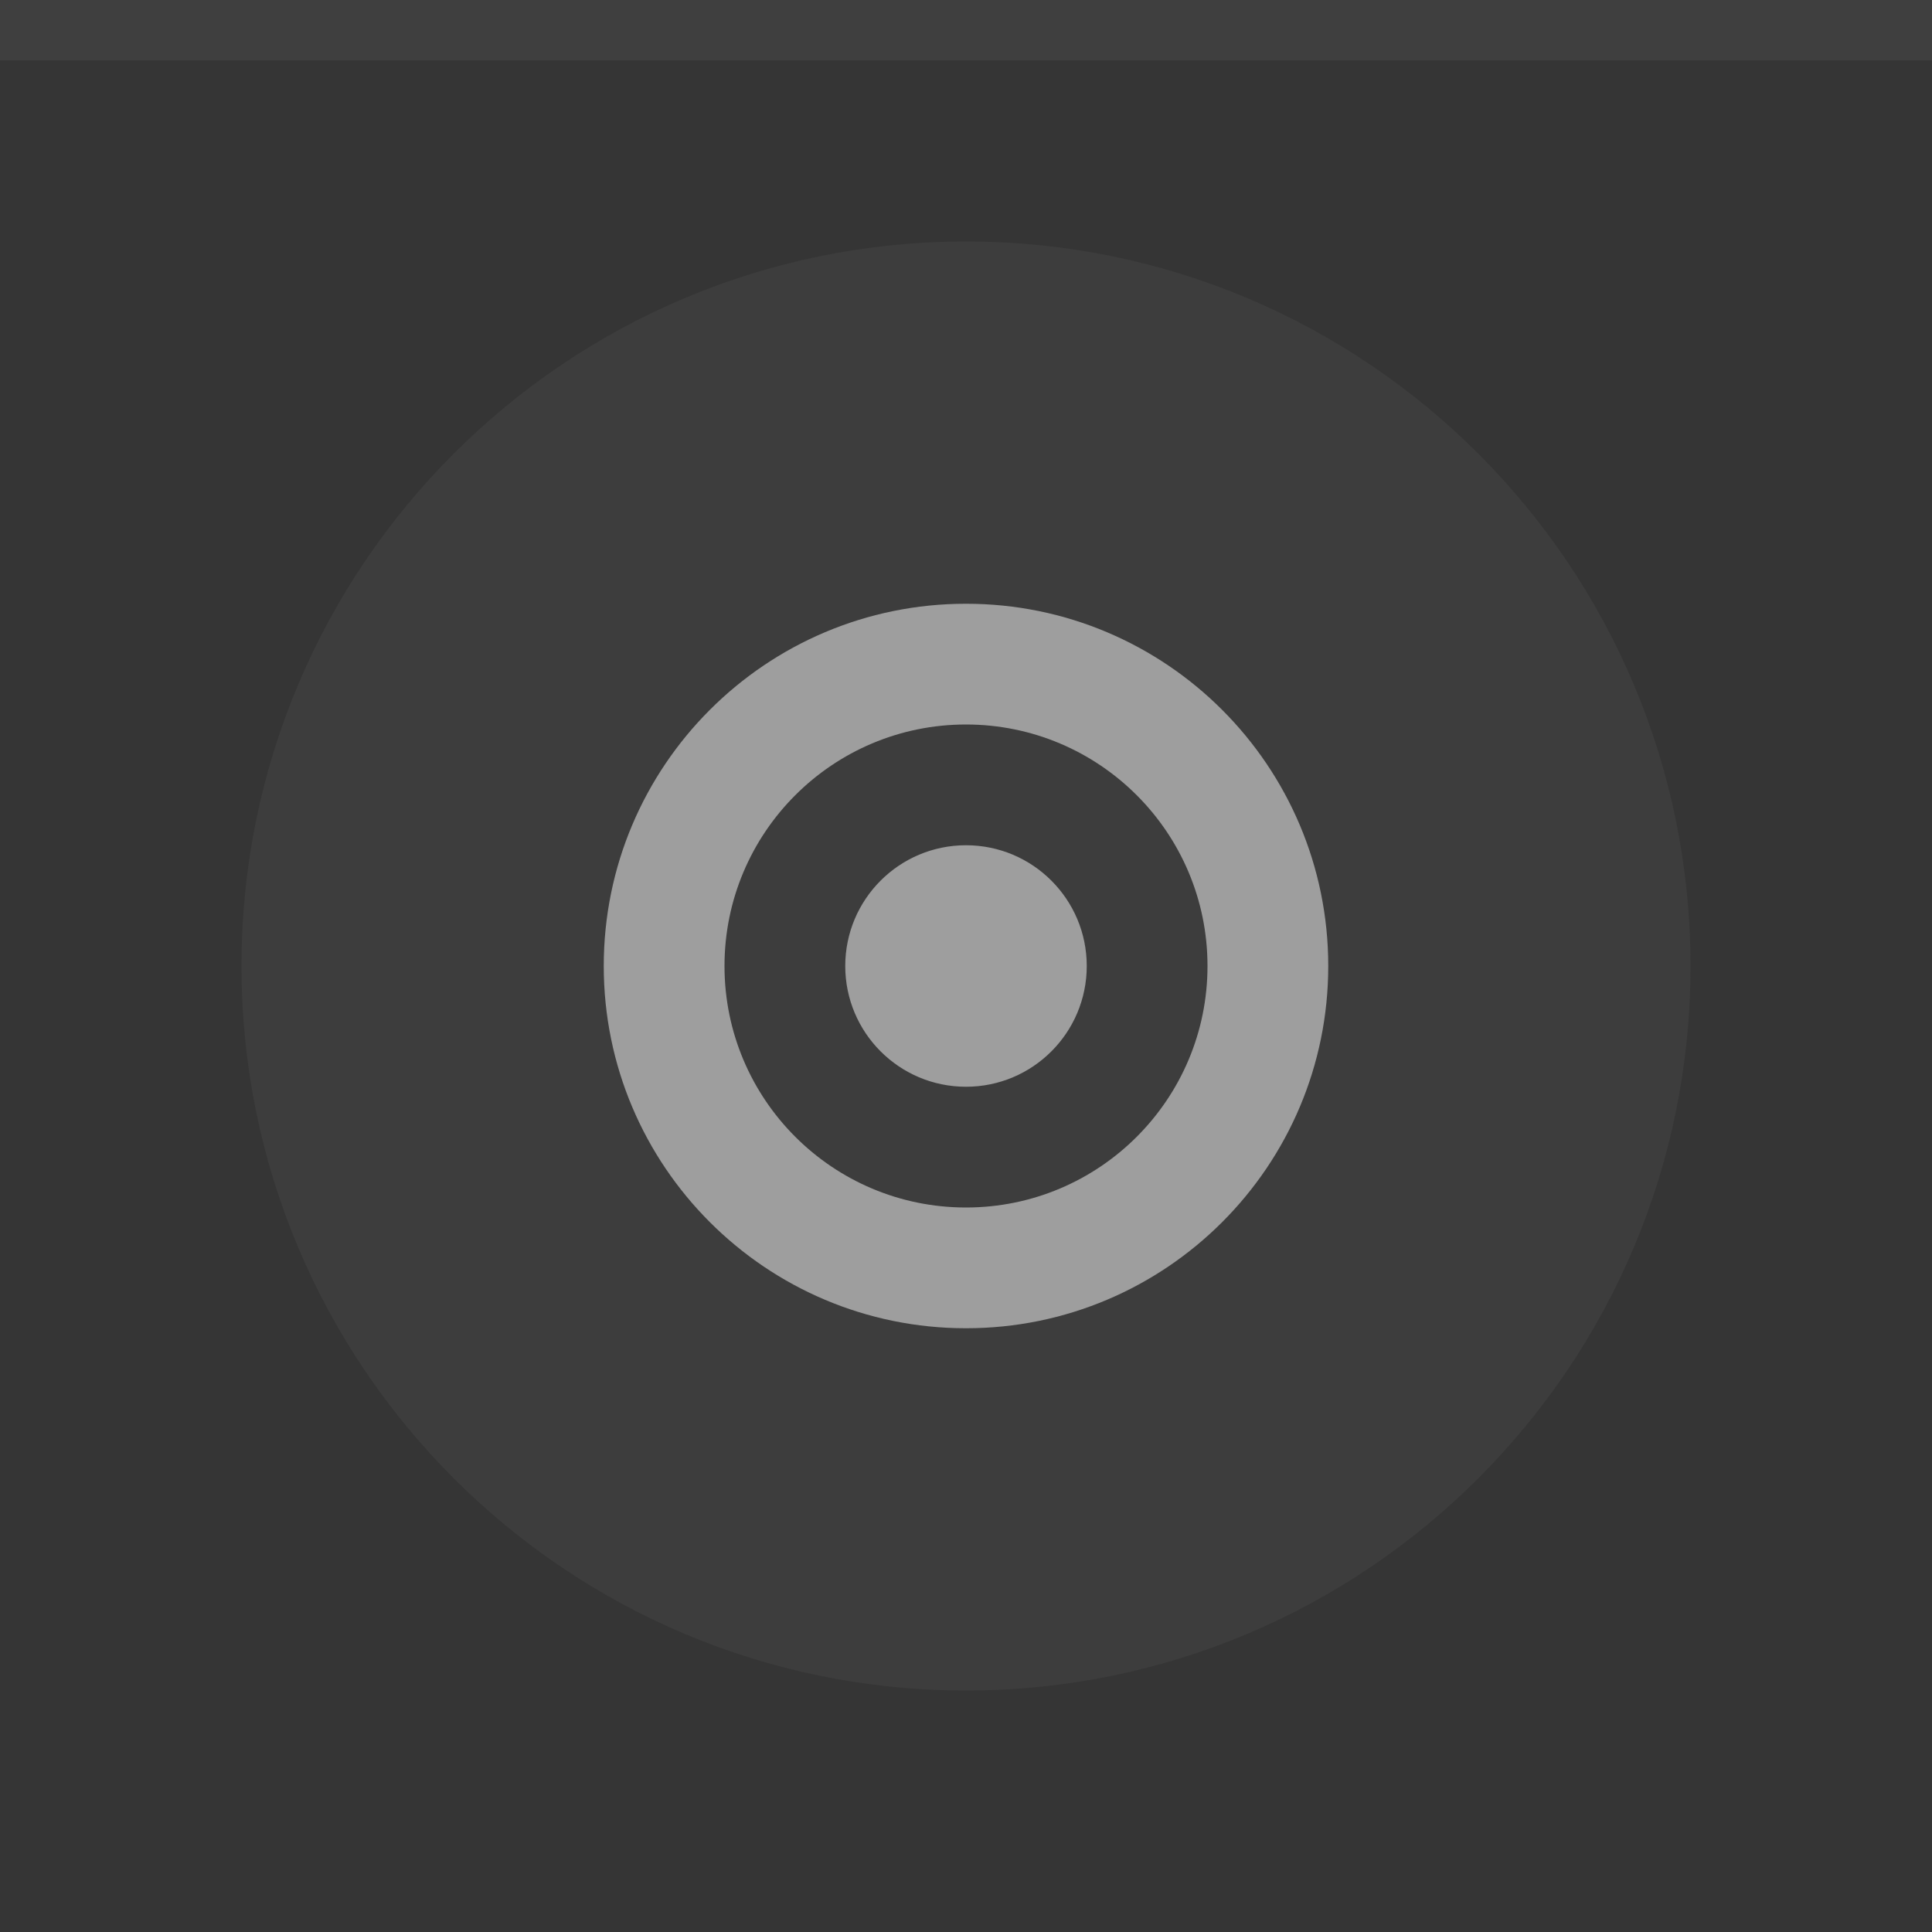
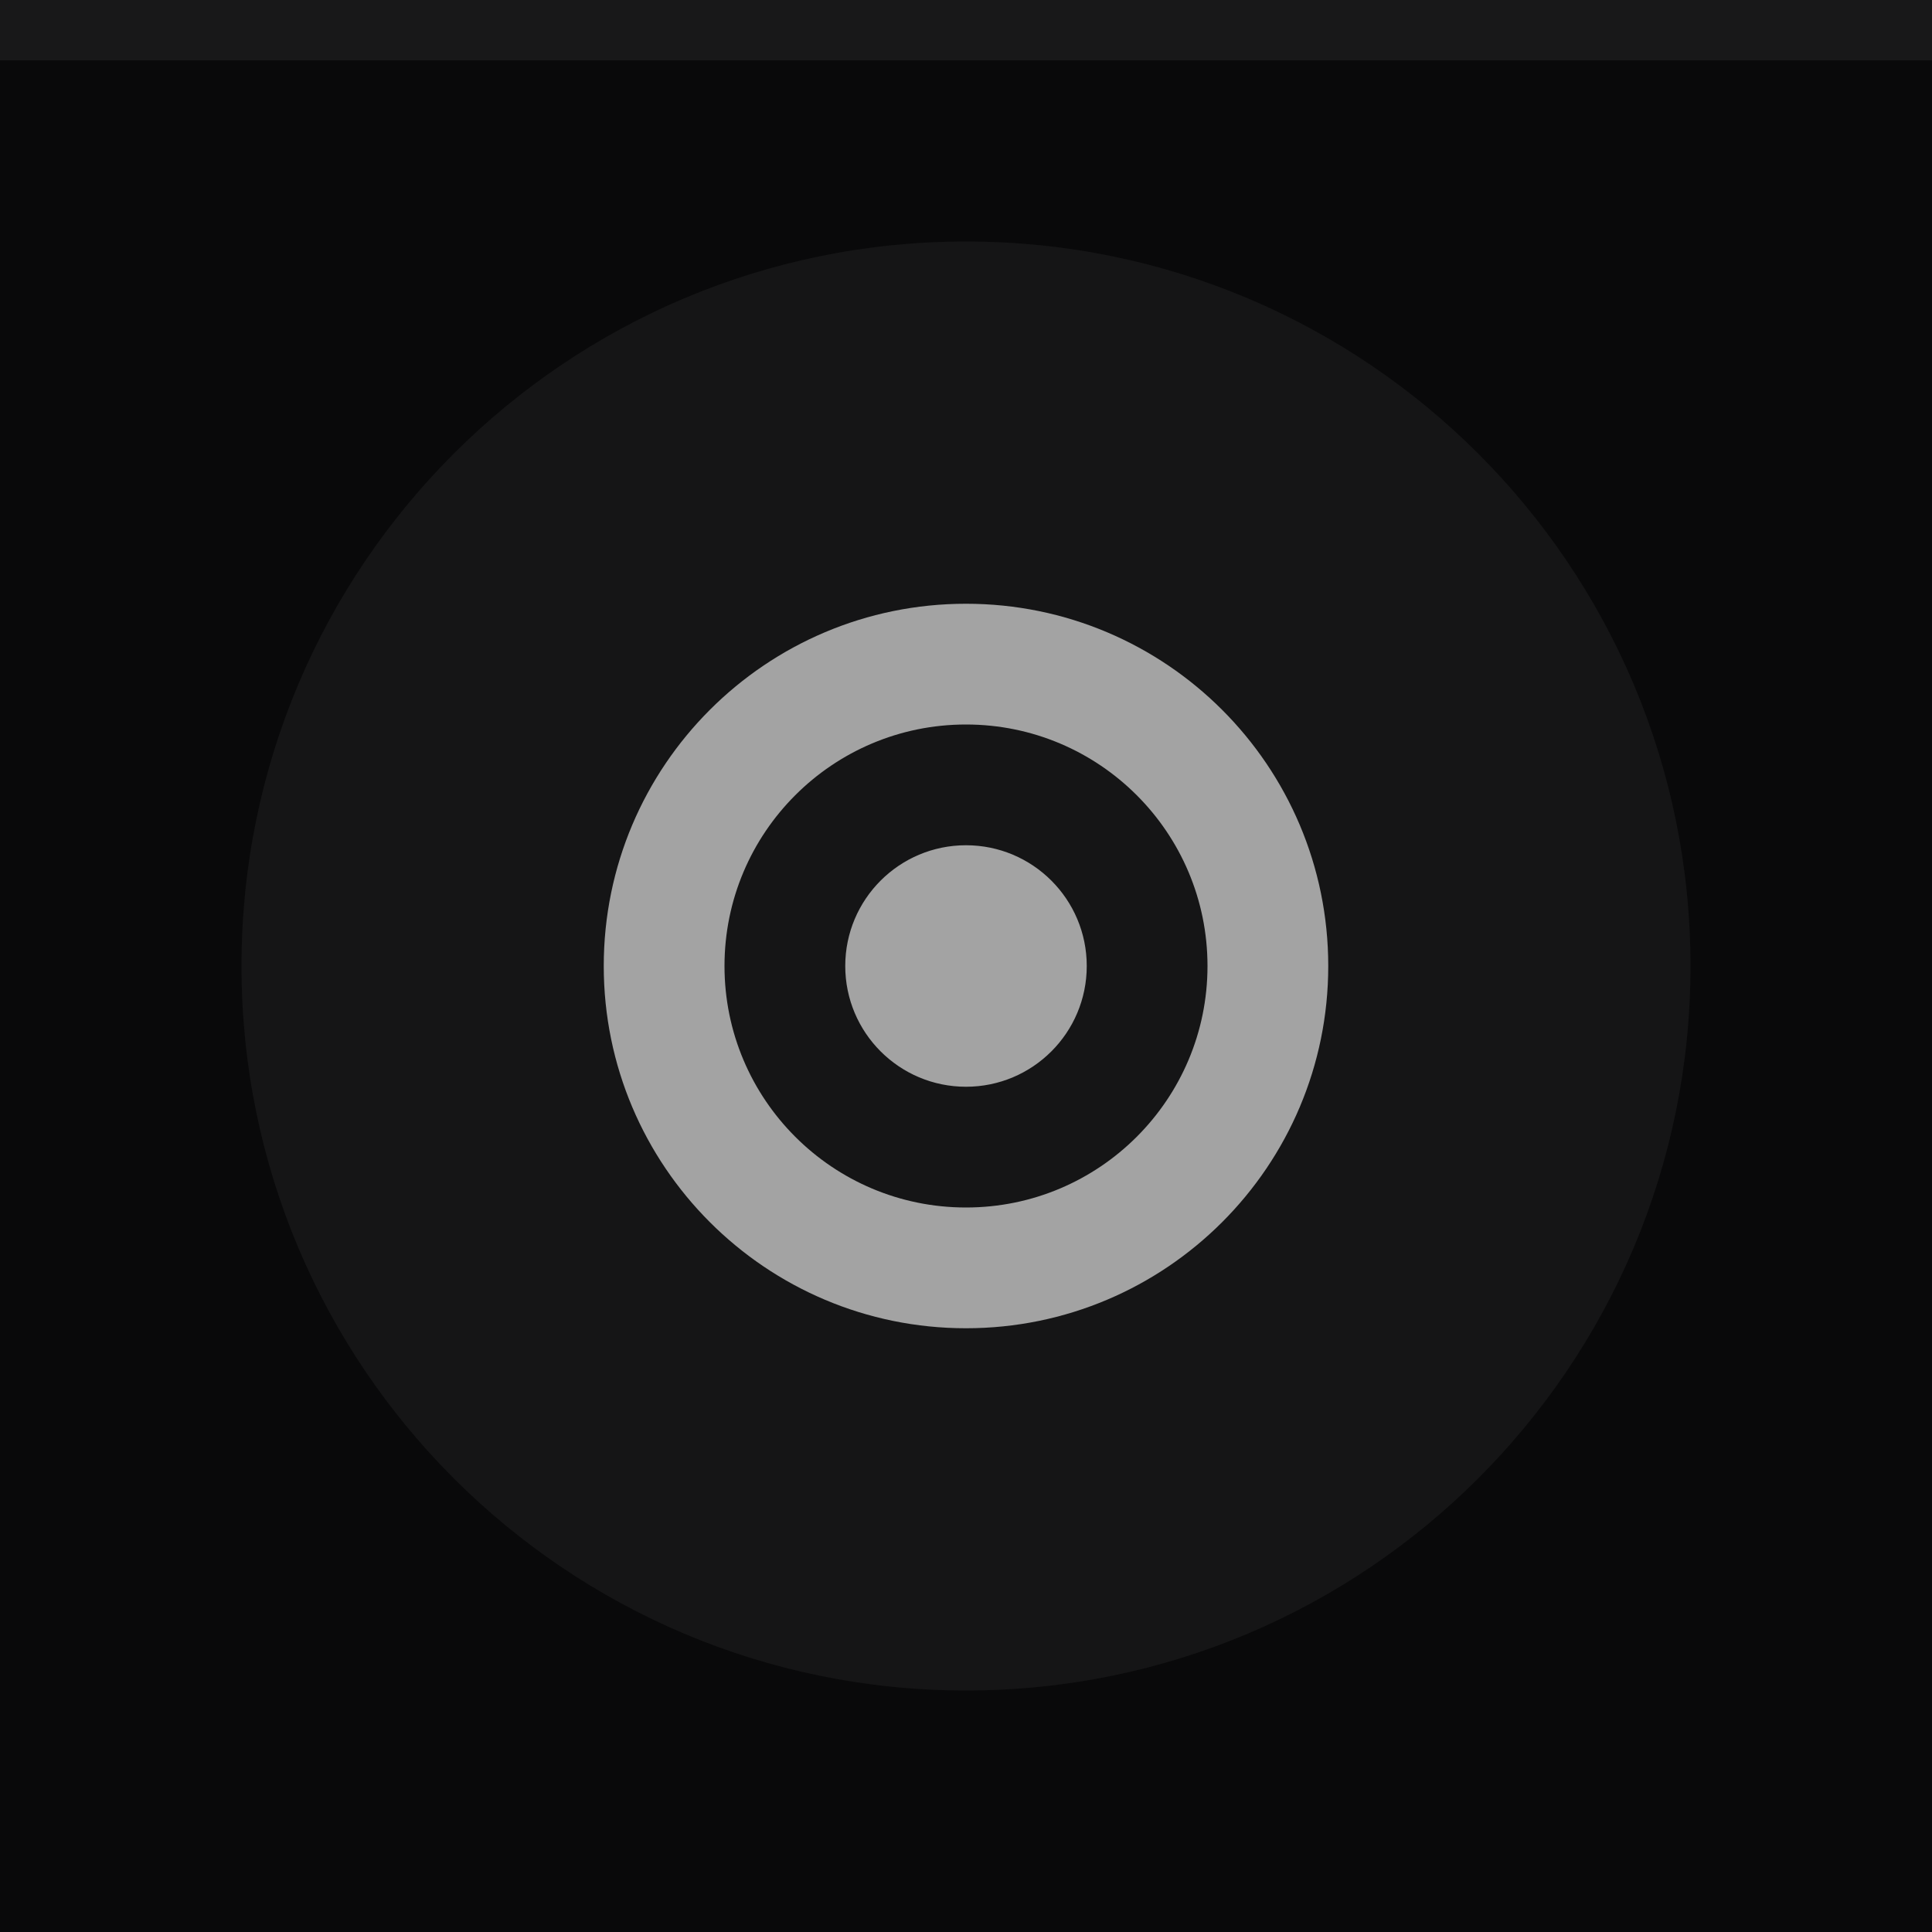
<svg xmlns="http://www.w3.org/2000/svg" width="32" height="32" viewBox="0 0 32 32">
-   <rect width="32" height="32" fill="#353535" />
-   <rect width="32" height="1" fill="#9e9e9e" fill-opacity="0.1" />
-   <g fill="#9e9e9e">
+   <rect width="32" height="32" fill="#09090a" />
+   <rect width="32" height="1" fill="#a3a3a3" fill-opacity="0.1" />
+   <g fill="#a3a3a3">
    <circle cx="16" cy="16" r="12" opacity="0.08" />
    <path d="m16 10a6 6 0 0 0 -6 6 6 6 0 0 0 6 6 6 6 0 0 0 6 -6 6 6 0 0 0 -6 -6zm0 2a4 4 0 0 1 4 4 4 4 0 0 1 -4 4 4 4 0 0 1 -4 -4 4 4 0 0 1 4 -4zm0 2a2 2 0 0 0 -2 2 2 2 0 0 0 2 2 2 2 0 0 0 2 -2 2 2 0 0 0 -2 -2z" />
  </g>
</svg>
